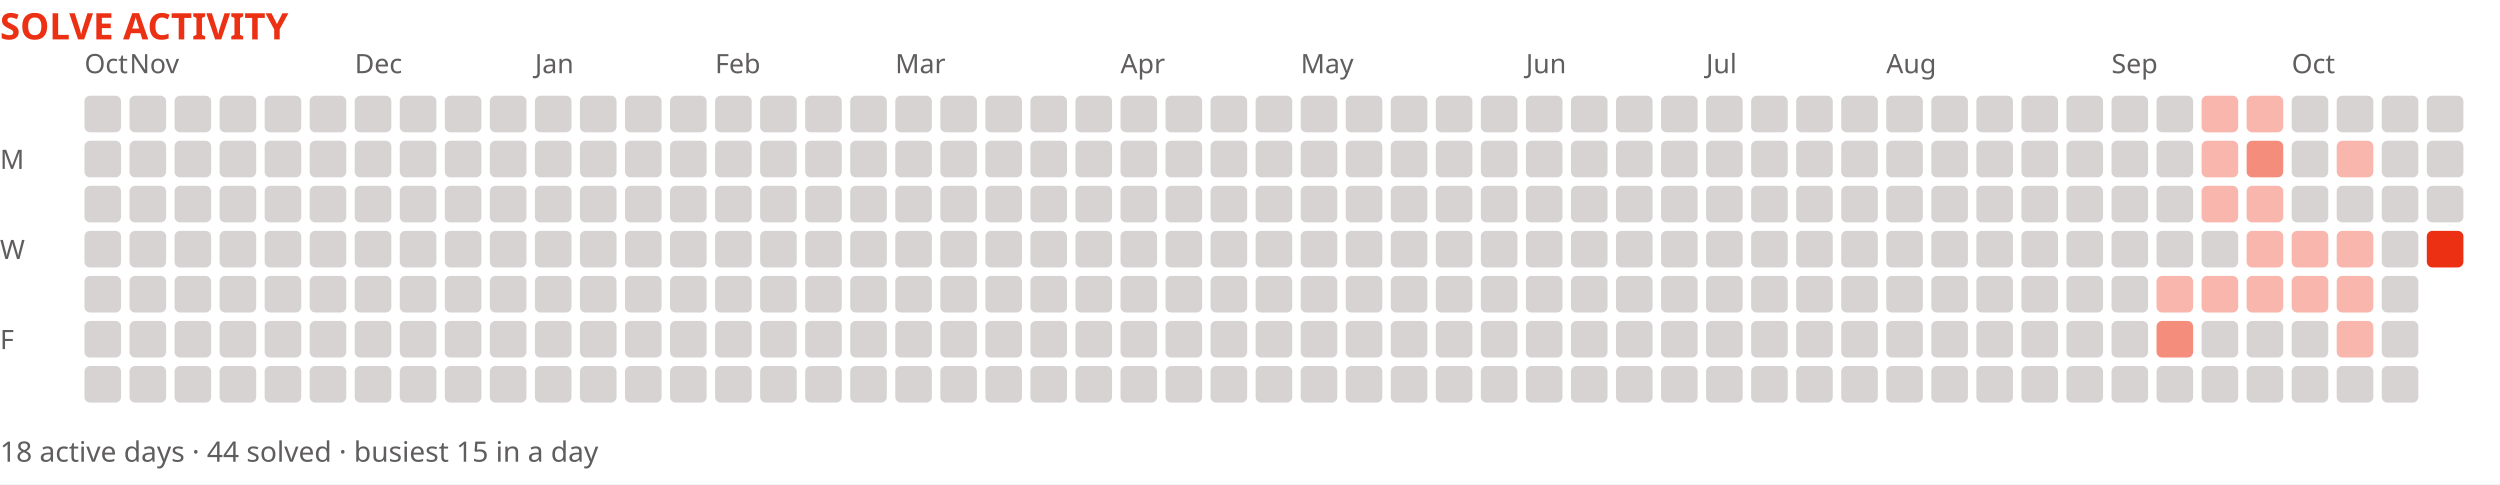
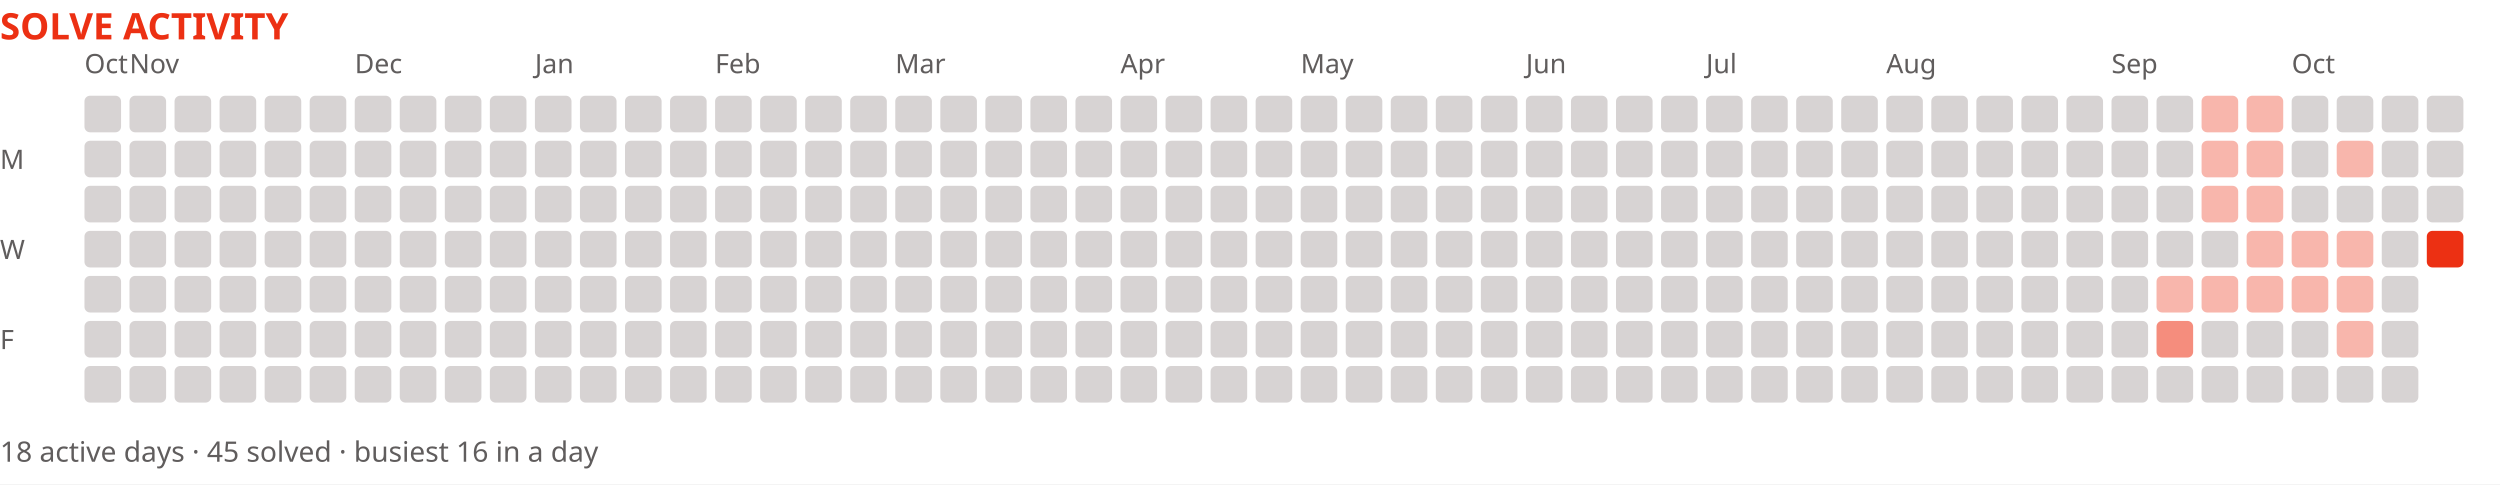
<svg xmlns="http://www.w3.org/2000/svg" width="888" height="172" viewBox="0 0 888 172" role="img" aria-label="Solve activity over the last year">
  <rect width="888" height="172" fill="#ffffff" />
  <text x="0" y="14" font-family="system-ui,sans-serif" font-size="13" font-weight="700" fill="#ec3013">SOLVE ACTIVITY</text>
  <text x="30" y="26" font-family="system-ui,sans-serif" font-size="9.5" fill="#605d5d">Oct</text>
  <text x="46" y="26" font-family="system-ui,sans-serif" font-size="9.5" fill="#605d5d">Nov</text>
  <text x="126" y="26" font-family="system-ui,sans-serif" font-size="9.5" fill="#605d5d">Dec</text>
  <text x="190" y="26" font-family="system-ui,sans-serif" font-size="9.5" fill="#605d5d">Jan</text>
  <text x="254" y="26" font-family="system-ui,sans-serif" font-size="9.5" fill="#605d5d">Feb</text>
  <text x="318" y="26" font-family="system-ui,sans-serif" font-size="9.5" fill="#605d5d">Mar</text>
  <text x="398" y="26" font-family="system-ui,sans-serif" font-size="9.5" fill="#605d5d">Apr</text>
  <text x="462" y="26" font-family="system-ui,sans-serif" font-size="9.5" fill="#605d5d">May</text>
  <text x="542" y="26" font-family="system-ui,sans-serif" font-size="9.5" fill="#605d5d">Jun</text>
  <text x="606" y="26" font-family="system-ui,sans-serif" font-size="9.5" fill="#605d5d">Jul</text>
  <text x="670" y="26" font-family="system-ui,sans-serif" font-size="9.5" fill="#605d5d">Aug</text>
  <text x="750" y="26" font-family="system-ui,sans-serif" font-size="9.5" fill="#605d5d">Sep</text>
  <text x="814" y="26" font-family="system-ui,sans-serif" font-size="9.5" fill="#605d5d">Oct</text>
  <text x="0" y="60" font-family="system-ui,sans-serif" font-size="9.5" fill="#605d5d">M</text>
  <text x="0" y="92" font-family="system-ui,sans-serif" font-size="9.5" fill="#605d5d">W</text>
  <text x="0" y="124" font-family="system-ui,sans-serif" font-size="9.5" fill="#605d5d">F</text>
  <rect x="30" y="34" width="13" height="13" fill="#d7d3d3" rx="2" />
  <rect x="30" y="50" width="13" height="13" fill="#d7d3d3" rx="2" />
  <rect x="30" y="66" width="13" height="13" fill="#d7d3d3" rx="2" />
  <rect x="30" y="82" width="13" height="13" fill="#d7d3d3" rx="2" />
  <rect x="30" y="98" width="13" height="13" fill="#d7d3d3" rx="2" />
  <rect x="30" y="114" width="13" height="13" fill="#d7d3d3" rx="2" />
  <rect x="30" y="130" width="13" height="13" fill="#d7d3d3" rx="2" />
  <rect x="46" y="34" width="13" height="13" fill="#d7d3d3" rx="2" />
  <rect x="46" y="50" width="13" height="13" fill="#d7d3d3" rx="2" />
  <rect x="46" y="66" width="13" height="13" fill="#d7d3d3" rx="2" />
  <rect x="46" y="82" width="13" height="13" fill="#d7d3d3" rx="2" />
  <rect x="46" y="98" width="13" height="13" fill="#d7d3d3" rx="2" />
  <rect x="46" y="114" width="13" height="13" fill="#d7d3d3" rx="2" />
  <rect x="46" y="130" width="13" height="13" fill="#d7d3d3" rx="2" />
  <rect x="62" y="34" width="13" height="13" fill="#d7d3d3" rx="2" />
  <rect x="62" y="50" width="13" height="13" fill="#d7d3d3" rx="2" />
  <rect x="62" y="66" width="13" height="13" fill="#d7d3d3" rx="2" />
  <rect x="62" y="82" width="13" height="13" fill="#d7d3d3" rx="2" />
  <rect x="62" y="98" width="13" height="13" fill="#d7d3d3" rx="2" />
  <rect x="62" y="114" width="13" height="13" fill="#d7d3d3" rx="2" />
  <rect x="62" y="130" width="13" height="13" fill="#d7d3d3" rx="2" />
  <rect x="78" y="34" width="13" height="13" fill="#d7d3d3" rx="2" />
  <rect x="78" y="50" width="13" height="13" fill="#d7d3d3" rx="2" />
  <rect x="78" y="66" width="13" height="13" fill="#d7d3d3" rx="2" />
  <rect x="78" y="82" width="13" height="13" fill="#d7d3d3" rx="2" />
  <rect x="78" y="98" width="13" height="13" fill="#d7d3d3" rx="2" />
  <rect x="78" y="114" width="13" height="13" fill="#d7d3d3" rx="2" />
  <rect x="78" y="130" width="13" height="13" fill="#d7d3d3" rx="2" />
  <rect x="94" y="34" width="13" height="13" fill="#d7d3d3" rx="2" />
  <rect x="94" y="50" width="13" height="13" fill="#d7d3d3" rx="2" />
  <rect x="94" y="66" width="13" height="13" fill="#d7d3d3" rx="2" />
  <rect x="94" y="82" width="13" height="13" fill="#d7d3d3" rx="2" />
  <rect x="94" y="98" width="13" height="13" fill="#d7d3d3" rx="2" />
  <rect x="94" y="114" width="13" height="13" fill="#d7d3d3" rx="2" />
  <rect x="94" y="130" width="13" height="13" fill="#d7d3d3" rx="2" />
  <rect x="110" y="34" width="13" height="13" fill="#d7d3d3" rx="2" />
  <rect x="110" y="50" width="13" height="13" fill="#d7d3d3" rx="2" />
  <rect x="110" y="66" width="13" height="13" fill="#d7d3d3" rx="2" />
  <rect x="110" y="82" width="13" height="13" fill="#d7d3d3" rx="2" />
  <rect x="110" y="98" width="13" height="13" fill="#d7d3d3" rx="2" />
  <rect x="110" y="114" width="13" height="13" fill="#d7d3d3" rx="2" />
  <rect x="110" y="130" width="13" height="13" fill="#d7d3d3" rx="2" />
  <rect x="126" y="34" width="13" height="13" fill="#d7d3d3" rx="2" />
  <rect x="126" y="50" width="13" height="13" fill="#d7d3d3" rx="2" />
  <rect x="126" y="66" width="13" height="13" fill="#d7d3d3" rx="2" />
  <rect x="126" y="82" width="13" height="13" fill="#d7d3d3" rx="2" />
  <rect x="126" y="98" width="13" height="13" fill="#d7d3d3" rx="2" />
  <rect x="126" y="114" width="13" height="13" fill="#d7d3d3" rx="2" />
  <rect x="126" y="130" width="13" height="13" fill="#d7d3d3" rx="2" />
  <rect x="142" y="34" width="13" height="13" fill="#d7d3d3" rx="2" />
  <rect x="142" y="50" width="13" height="13" fill="#d7d3d3" rx="2" />
  <rect x="142" y="66" width="13" height="13" fill="#d7d3d3" rx="2" />
  <rect x="142" y="82" width="13" height="13" fill="#d7d3d3" rx="2" />
  <rect x="142" y="98" width="13" height="13" fill="#d7d3d3" rx="2" />
  <rect x="142" y="114" width="13" height="13" fill="#d7d3d3" rx="2" />
  <rect x="142" y="130" width="13" height="13" fill="#d7d3d3" rx="2" />
  <rect x="158" y="34" width="13" height="13" fill="#d7d3d3" rx="2" />
  <rect x="158" y="50" width="13" height="13" fill="#d7d3d3" rx="2" />
  <rect x="158" y="66" width="13" height="13" fill="#d7d3d3" rx="2" />
  <rect x="158" y="82" width="13" height="13" fill="#d7d3d3" rx="2" />
  <rect x="158" y="98" width="13" height="13" fill="#d7d3d3" rx="2" />
  <rect x="158" y="114" width="13" height="13" fill="#d7d3d3" rx="2" />
  <rect x="158" y="130" width="13" height="13" fill="#d7d3d3" rx="2" />
  <rect x="174" y="34" width="13" height="13" fill="#d7d3d3" rx="2" />
  <rect x="174" y="50" width="13" height="13" fill="#d7d3d3" rx="2" />
  <rect x="174" y="66" width="13" height="13" fill="#d7d3d3" rx="2" />
  <rect x="174" y="82" width="13" height="13" fill="#d7d3d3" rx="2" />
  <rect x="174" y="98" width="13" height="13" fill="#d7d3d3" rx="2" />
  <rect x="174" y="114" width="13" height="13" fill="#d7d3d3" rx="2" />
  <rect x="174" y="130" width="13" height="13" fill="#d7d3d3" rx="2" />
  <rect x="190" y="34" width="13" height="13" fill="#d7d3d3" rx="2" />
  <rect x="190" y="50" width="13" height="13" fill="#d7d3d3" rx="2" />
  <rect x="190" y="66" width="13" height="13" fill="#d7d3d3" rx="2" />
  <rect x="190" y="82" width="13" height="13" fill="#d7d3d3" rx="2" />
  <rect x="190" y="98" width="13" height="13" fill="#d7d3d3" rx="2" />
  <rect x="190" y="114" width="13" height="13" fill="#d7d3d3" rx="2" />
  <rect x="190" y="130" width="13" height="13" fill="#d7d3d3" rx="2" />
  <rect x="206" y="34" width="13" height="13" fill="#d7d3d3" rx="2" />
  <rect x="206" y="50" width="13" height="13" fill="#d7d3d3" rx="2" />
  <rect x="206" y="66" width="13" height="13" fill="#d7d3d3" rx="2" />
  <rect x="206" y="82" width="13" height="13" fill="#d7d3d3" rx="2" />
  <rect x="206" y="98" width="13" height="13" fill="#d7d3d3" rx="2" />
  <rect x="206" y="114" width="13" height="13" fill="#d7d3d3" rx="2" />
  <rect x="206" y="130" width="13" height="13" fill="#d7d3d3" rx="2" />
  <rect x="222" y="34" width="13" height="13" fill="#d7d3d3" rx="2" />
  <rect x="222" y="50" width="13" height="13" fill="#d7d3d3" rx="2" />
  <rect x="222" y="66" width="13" height="13" fill="#d7d3d3" rx="2" />
  <rect x="222" y="82" width="13" height="13" fill="#d7d3d3" rx="2" />
  <rect x="222" y="98" width="13" height="13" fill="#d7d3d3" rx="2" />
  <rect x="222" y="114" width="13" height="13" fill="#d7d3d3" rx="2" />
  <rect x="222" y="130" width="13" height="13" fill="#d7d3d3" rx="2" />
  <rect x="238" y="34" width="13" height="13" fill="#d7d3d3" rx="2" />
  <rect x="238" y="50" width="13" height="13" fill="#d7d3d3" rx="2" />
  <rect x="238" y="66" width="13" height="13" fill="#d7d3d3" rx="2" />
  <rect x="238" y="82" width="13" height="13" fill="#d7d3d3" rx="2" />
  <rect x="238" y="98" width="13" height="13" fill="#d7d3d3" rx="2" />
  <rect x="238" y="114" width="13" height="13" fill="#d7d3d3" rx="2" />
  <rect x="238" y="130" width="13" height="13" fill="#d7d3d3" rx="2" />
  <rect x="254" y="34" width="13" height="13" fill="#d7d3d3" rx="2" />
  <rect x="254" y="50" width="13" height="13" fill="#d7d3d3" rx="2" />
  <rect x="254" y="66" width="13" height="13" fill="#d7d3d3" rx="2" />
  <rect x="254" y="82" width="13" height="13" fill="#d7d3d3" rx="2" />
  <rect x="254" y="98" width="13" height="13" fill="#d7d3d3" rx="2" />
  <rect x="254" y="114" width="13" height="13" fill="#d7d3d3" rx="2" />
  <rect x="254" y="130" width="13" height="13" fill="#d7d3d3" rx="2" />
  <rect x="270" y="34" width="13" height="13" fill="#d7d3d3" rx="2" />
  <rect x="270" y="50" width="13" height="13" fill="#d7d3d3" rx="2" />
  <rect x="270" y="66" width="13" height="13" fill="#d7d3d3" rx="2" />
  <rect x="270" y="82" width="13" height="13" fill="#d7d3d3" rx="2" />
  <rect x="270" y="98" width="13" height="13" fill="#d7d3d3" rx="2" />
  <rect x="270" y="114" width="13" height="13" fill="#d7d3d3" rx="2" />
  <rect x="270" y="130" width="13" height="13" fill="#d7d3d3" rx="2" />
  <rect x="286" y="34" width="13" height="13" fill="#d7d3d3" rx="2" />
  <rect x="286" y="50" width="13" height="13" fill="#d7d3d3" rx="2" />
  <rect x="286" y="66" width="13" height="13" fill="#d7d3d3" rx="2" />
  <rect x="286" y="82" width="13" height="13" fill="#d7d3d3" rx="2" />
  <rect x="286" y="98" width="13" height="13" fill="#d7d3d3" rx="2" />
  <rect x="286" y="114" width="13" height="13" fill="#d7d3d3" rx="2" />
  <rect x="286" y="130" width="13" height="13" fill="#d7d3d3" rx="2" />
  <rect x="302" y="34" width="13" height="13" fill="#d7d3d3" rx="2" />
  <rect x="302" y="50" width="13" height="13" fill="#d7d3d3" rx="2" />
  <rect x="302" y="66" width="13" height="13" fill="#d7d3d3" rx="2" />
  <rect x="302" y="82" width="13" height="13" fill="#d7d3d3" rx="2" />
  <rect x="302" y="98" width="13" height="13" fill="#d7d3d3" rx="2" />
  <rect x="302" y="114" width="13" height="13" fill="#d7d3d3" rx="2" />
  <rect x="302" y="130" width="13" height="13" fill="#d7d3d3" rx="2" />
  <rect x="318" y="34" width="13" height="13" fill="#d7d3d3" rx="2" />
  <rect x="318" y="50" width="13" height="13" fill="#d7d3d3" rx="2" />
  <rect x="318" y="66" width="13" height="13" fill="#d7d3d3" rx="2" />
  <rect x="318" y="82" width="13" height="13" fill="#d7d3d3" rx="2" />
  <rect x="318" y="98" width="13" height="13" fill="#d7d3d3" rx="2" />
  <rect x="318" y="114" width="13" height="13" fill="#d7d3d3" rx="2" />
  <rect x="318" y="130" width="13" height="13" fill="#d7d3d3" rx="2" />
  <rect x="334" y="34" width="13" height="13" fill="#d7d3d3" rx="2" />
  <rect x="334" y="50" width="13" height="13" fill="#d7d3d3" rx="2" />
  <rect x="334" y="66" width="13" height="13" fill="#d7d3d3" rx="2" />
  <rect x="334" y="82" width="13" height="13" fill="#d7d3d3" rx="2" />
  <rect x="334" y="98" width="13" height="13" fill="#d7d3d3" rx="2" />
  <rect x="334" y="114" width="13" height="13" fill="#d7d3d3" rx="2" />
  <rect x="334" y="130" width="13" height="13" fill="#d7d3d3" rx="2" />
  <rect x="350" y="34" width="13" height="13" fill="#d7d3d3" rx="2" />
  <rect x="350" y="50" width="13" height="13" fill="#d7d3d3" rx="2" />
  <rect x="350" y="66" width="13" height="13" fill="#d7d3d3" rx="2" />
  <rect x="350" y="82" width="13" height="13" fill="#d7d3d3" rx="2" />
  <rect x="350" y="98" width="13" height="13" fill="#d7d3d3" rx="2" />
  <rect x="350" y="114" width="13" height="13" fill="#d7d3d3" rx="2" />
  <rect x="350" y="130" width="13" height="13" fill="#d7d3d3" rx="2" />
  <rect x="366" y="34" width="13" height="13" fill="#d7d3d3" rx="2" />
  <rect x="366" y="50" width="13" height="13" fill="#d7d3d3" rx="2" />
  <rect x="366" y="66" width="13" height="13" fill="#d7d3d3" rx="2" />
  <rect x="366" y="82" width="13" height="13" fill="#d7d3d3" rx="2" />
  <rect x="366" y="98" width="13" height="13" fill="#d7d3d3" rx="2" />
  <rect x="366" y="114" width="13" height="13" fill="#d7d3d3" rx="2" />
  <rect x="366" y="130" width="13" height="13" fill="#d7d3d3" rx="2" />
  <rect x="382" y="34" width="13" height="13" fill="#d7d3d3" rx="2" />
  <rect x="382" y="50" width="13" height="13" fill="#d7d3d3" rx="2" />
  <rect x="382" y="66" width="13" height="13" fill="#d7d3d3" rx="2" />
  <rect x="382" y="82" width="13" height="13" fill="#d7d3d3" rx="2" />
  <rect x="382" y="98" width="13" height="13" fill="#d7d3d3" rx="2" />
  <rect x="382" y="114" width="13" height="13" fill="#d7d3d3" rx="2" />
  <rect x="382" y="130" width="13" height="13" fill="#d7d3d3" rx="2" />
  <rect x="398" y="34" width="13" height="13" fill="#d7d3d3" rx="2" />
  <rect x="398" y="50" width="13" height="13" fill="#d7d3d3" rx="2" />
  <rect x="398" y="66" width="13" height="13" fill="#d7d3d3" rx="2" />
  <rect x="398" y="82" width="13" height="13" fill="#d7d3d3" rx="2" />
  <rect x="398" y="98" width="13" height="13" fill="#d7d3d3" rx="2" />
  <rect x="398" y="114" width="13" height="13" fill="#d7d3d3" rx="2" />
  <rect x="398" y="130" width="13" height="13" fill="#d7d3d3" rx="2" />
  <rect x="414" y="34" width="13" height="13" fill="#d7d3d3" rx="2" />
  <rect x="414" y="50" width="13" height="13" fill="#d7d3d3" rx="2" />
  <rect x="414" y="66" width="13" height="13" fill="#d7d3d3" rx="2" />
  <rect x="414" y="82" width="13" height="13" fill="#d7d3d3" rx="2" />
  <rect x="414" y="98" width="13" height="13" fill="#d7d3d3" rx="2" />
  <rect x="414" y="114" width="13" height="13" fill="#d7d3d3" rx="2" />
  <rect x="414" y="130" width="13" height="13" fill="#d7d3d3" rx="2" />
  <rect x="430" y="34" width="13" height="13" fill="#d7d3d3" rx="2" />
  <rect x="430" y="50" width="13" height="13" fill="#d7d3d3" rx="2" />
  <rect x="430" y="66" width="13" height="13" fill="#d7d3d3" rx="2" />
  <rect x="430" y="82" width="13" height="13" fill="#d7d3d3" rx="2" />
  <rect x="430" y="98" width="13" height="13" fill="#d7d3d3" rx="2" />
  <rect x="430" y="114" width="13" height="13" fill="#d7d3d3" rx="2" />
  <rect x="430" y="130" width="13" height="13" fill="#d7d3d3" rx="2" />
  <rect x="446" y="34" width="13" height="13" fill="#d7d3d3" rx="2" />
  <rect x="446" y="50" width="13" height="13" fill="#d7d3d3" rx="2" />
  <rect x="446" y="66" width="13" height="13" fill="#d7d3d3" rx="2" />
  <rect x="446" y="82" width="13" height="13" fill="#d7d3d3" rx="2" />
  <rect x="446" y="98" width="13" height="13" fill="#d7d3d3" rx="2" />
  <rect x="446" y="114" width="13" height="13" fill="#d7d3d3" rx="2" />
  <rect x="446" y="130" width="13" height="13" fill="#d7d3d3" rx="2" />
  <rect x="462" y="34" width="13" height="13" fill="#d7d3d3" rx="2" />
  <rect x="462" y="50" width="13" height="13" fill="#d7d3d3" rx="2" />
  <rect x="462" y="66" width="13" height="13" fill="#d7d3d3" rx="2" />
  <rect x="462" y="82" width="13" height="13" fill="#d7d3d3" rx="2" />
  <rect x="462" y="98" width="13" height="13" fill="#d7d3d3" rx="2" />
  <rect x="462" y="114" width="13" height="13" fill="#d7d3d3" rx="2" />
  <rect x="462" y="130" width="13" height="13" fill="#d7d3d3" rx="2" />
  <rect x="478" y="34" width="13" height="13" fill="#d7d3d3" rx="2" />
  <rect x="478" y="50" width="13" height="13" fill="#d7d3d3" rx="2" />
  <rect x="478" y="66" width="13" height="13" fill="#d7d3d3" rx="2" />
  <rect x="478" y="82" width="13" height="13" fill="#d7d3d3" rx="2" />
  <rect x="478" y="98" width="13" height="13" fill="#d7d3d3" rx="2" />
  <rect x="478" y="114" width="13" height="13" fill="#d7d3d3" rx="2" />
  <rect x="478" y="130" width="13" height="13" fill="#d7d3d3" rx="2" />
  <rect x="494" y="34" width="13" height="13" fill="#d7d3d3" rx="2" />
  <rect x="494" y="50" width="13" height="13" fill="#d7d3d3" rx="2" />
  <rect x="494" y="66" width="13" height="13" fill="#d7d3d3" rx="2" />
  <rect x="494" y="82" width="13" height="13" fill="#d7d3d3" rx="2" />
  <rect x="494" y="98" width="13" height="13" fill="#d7d3d3" rx="2" />
  <rect x="494" y="114" width="13" height="13" fill="#d7d3d3" rx="2" />
  <rect x="494" y="130" width="13" height="13" fill="#d7d3d3" rx="2" />
  <rect x="510" y="34" width="13" height="13" fill="#d7d3d3" rx="2" />
  <rect x="510" y="50" width="13" height="13" fill="#d7d3d3" rx="2" />
  <rect x="510" y="66" width="13" height="13" fill="#d7d3d3" rx="2" />
  <rect x="510" y="82" width="13" height="13" fill="#d7d3d3" rx="2" />
  <rect x="510" y="98" width="13" height="13" fill="#d7d3d3" rx="2" />
  <rect x="510" y="114" width="13" height="13" fill="#d7d3d3" rx="2" />
  <rect x="510" y="130" width="13" height="13" fill="#d7d3d3" rx="2" />
  <rect x="526" y="34" width="13" height="13" fill="#d7d3d3" rx="2" />
  <rect x="526" y="50" width="13" height="13" fill="#d7d3d3" rx="2" />
  <rect x="526" y="66" width="13" height="13" fill="#d7d3d3" rx="2" />
  <rect x="526" y="82" width="13" height="13" fill="#d7d3d3" rx="2" />
  <rect x="526" y="98" width="13" height="13" fill="#d7d3d3" rx="2" />
  <rect x="526" y="114" width="13" height="13" fill="#d7d3d3" rx="2" />
  <rect x="526" y="130" width="13" height="13" fill="#d7d3d3" rx="2" />
  <rect x="542" y="34" width="13" height="13" fill="#d7d3d3" rx="2" />
  <rect x="542" y="50" width="13" height="13" fill="#d7d3d3" rx="2" />
  <rect x="542" y="66" width="13" height="13" fill="#d7d3d3" rx="2" />
  <rect x="542" y="82" width="13" height="13" fill="#d7d3d3" rx="2" />
  <rect x="542" y="98" width="13" height="13" fill="#d7d3d3" rx="2" />
  <rect x="542" y="114" width="13" height="13" fill="#d7d3d3" rx="2" />
  <rect x="542" y="130" width="13" height="13" fill="#d7d3d3" rx="2" />
  <rect x="558" y="34" width="13" height="13" fill="#d7d3d3" rx="2" />
  <rect x="558" y="50" width="13" height="13" fill="#d7d3d3" rx="2" />
  <rect x="558" y="66" width="13" height="13" fill="#d7d3d3" rx="2" />
  <rect x="558" y="82" width="13" height="13" fill="#d7d3d3" rx="2" />
  <rect x="558" y="98" width="13" height="13" fill="#d7d3d3" rx="2" />
  <rect x="558" y="114" width="13" height="13" fill="#d7d3d3" rx="2" />
  <rect x="558" y="130" width="13" height="13" fill="#d7d3d3" rx="2" />
  <rect x="574" y="34" width="13" height="13" fill="#d7d3d3" rx="2" />
  <rect x="574" y="50" width="13" height="13" fill="#d7d3d3" rx="2" />
  <rect x="574" y="66" width="13" height="13" fill="#d7d3d3" rx="2" />
  <rect x="574" y="82" width="13" height="13" fill="#d7d3d3" rx="2" />
  <rect x="574" y="98" width="13" height="13" fill="#d7d3d3" rx="2" />
  <rect x="574" y="114" width="13" height="13" fill="#d7d3d3" rx="2" />
  <rect x="574" y="130" width="13" height="13" fill="#d7d3d3" rx="2" />
  <rect x="590" y="34" width="13" height="13" fill="#d7d3d3" rx="2" />
  <rect x="590" y="50" width="13" height="13" fill="#d7d3d3" rx="2" />
  <rect x="590" y="66" width="13" height="13" fill="#d7d3d3" rx="2" />
  <rect x="590" y="82" width="13" height="13" fill="#d7d3d3" rx="2" />
  <rect x="590" y="98" width="13" height="13" fill="#d7d3d3" rx="2" />
  <rect x="590" y="114" width="13" height="13" fill="#d7d3d3" rx="2" />
  <rect x="590" y="130" width="13" height="13" fill="#d7d3d3" rx="2" />
  <rect x="606" y="34" width="13" height="13" fill="#d7d3d3" rx="2" />
  <rect x="606" y="50" width="13" height="13" fill="#d7d3d3" rx="2" />
  <rect x="606" y="66" width="13" height="13" fill="#d7d3d3" rx="2" />
  <rect x="606" y="82" width="13" height="13" fill="#d7d3d3" rx="2" />
  <rect x="606" y="98" width="13" height="13" fill="#d7d3d3" rx="2" />
  <rect x="606" y="114" width="13" height="13" fill="#d7d3d3" rx="2" />
  <rect x="606" y="130" width="13" height="13" fill="#d7d3d3" rx="2" />
  <rect x="622" y="34" width="13" height="13" fill="#d7d3d3" rx="2" />
  <rect x="622" y="50" width="13" height="13" fill="#d7d3d3" rx="2" />
  <rect x="622" y="66" width="13" height="13" fill="#d7d3d3" rx="2" />
  <rect x="622" y="82" width="13" height="13" fill="#d7d3d3" rx="2" />
  <rect x="622" y="98" width="13" height="13" fill="#d7d3d3" rx="2" />
  <rect x="622" y="114" width="13" height="13" fill="#d7d3d3" rx="2" />
  <rect x="622" y="130" width="13" height="13" fill="#d7d3d3" rx="2" />
  <rect x="638" y="34" width="13" height="13" fill="#d7d3d3" rx="2" />
  <rect x="638" y="50" width="13" height="13" fill="#d7d3d3" rx="2" />
  <rect x="638" y="66" width="13" height="13" fill="#d7d3d3" rx="2" />
  <rect x="638" y="82" width="13" height="13" fill="#d7d3d3" rx="2" />
  <rect x="638" y="98" width="13" height="13" fill="#d7d3d3" rx="2" />
  <rect x="638" y="114" width="13" height="13" fill="#d7d3d3" rx="2" />
  <rect x="638" y="130" width="13" height="13" fill="#d7d3d3" rx="2" />
  <rect x="654" y="34" width="13" height="13" fill="#d7d3d3" rx="2" />
  <rect x="654" y="50" width="13" height="13" fill="#d7d3d3" rx="2" />
  <rect x="654" y="66" width="13" height="13" fill="#d7d3d3" rx="2" />
  <rect x="654" y="82" width="13" height="13" fill="#d7d3d3" rx="2" />
  <rect x="654" y="98" width="13" height="13" fill="#d7d3d3" rx="2" />
  <rect x="654" y="114" width="13" height="13" fill="#d7d3d3" rx="2" />
  <rect x="654" y="130" width="13" height="13" fill="#d7d3d3" rx="2" />
  <rect x="670" y="34" width="13" height="13" fill="#d7d3d3" rx="2" />
  <rect x="670" y="50" width="13" height="13" fill="#d7d3d3" rx="2" />
  <rect x="670" y="66" width="13" height="13" fill="#d7d3d3" rx="2" />
  <rect x="670" y="82" width="13" height="13" fill="#d7d3d3" rx="2" />
  <rect x="670" y="98" width="13" height="13" fill="#d7d3d3" rx="2" />
  <rect x="670" y="114" width="13" height="13" fill="#d7d3d3" rx="2" />
  <rect x="670" y="130" width="13" height="13" fill="#d7d3d3" rx="2" />
  <rect x="686" y="34" width="13" height="13" fill="#d7d3d3" rx="2" />
  <rect x="686" y="50" width="13" height="13" fill="#d7d3d3" rx="2" />
  <rect x="686" y="66" width="13" height="13" fill="#d7d3d3" rx="2" />
  <rect x="686" y="82" width="13" height="13" fill="#d7d3d3" rx="2" />
  <rect x="686" y="98" width="13" height="13" fill="#d7d3d3" rx="2" />
  <rect x="686" y="114" width="13" height="13" fill="#d7d3d3" rx="2" />
  <rect x="686" y="130" width="13" height="13" fill="#d7d3d3" rx="2" />
  <rect x="702" y="34" width="13" height="13" fill="#d7d3d3" rx="2" />
  <rect x="702" y="50" width="13" height="13" fill="#d7d3d3" rx="2" />
  <rect x="702" y="66" width="13" height="13" fill="#d7d3d3" rx="2" />
  <rect x="702" y="82" width="13" height="13" fill="#d7d3d3" rx="2" />
  <rect x="702" y="98" width="13" height="13" fill="#d7d3d3" rx="2" />
  <rect x="702" y="114" width="13" height="13" fill="#d7d3d3" rx="2" />
  <rect x="702" y="130" width="13" height="13" fill="#d7d3d3" rx="2" />
  <rect x="718" y="34" width="13" height="13" fill="#d7d3d3" rx="2" />
  <rect x="718" y="50" width="13" height="13" fill="#d7d3d3" rx="2" />
  <rect x="718" y="66" width="13" height="13" fill="#d7d3d3" rx="2" />
  <rect x="718" y="82" width="13" height="13" fill="#d7d3d3" rx="2" />
  <rect x="718" y="98" width="13" height="13" fill="#d7d3d3" rx="2" />
  <rect x="718" y="114" width="13" height="13" fill="#d7d3d3" rx="2" />
  <rect x="718" y="130" width="13" height="13" fill="#d7d3d3" rx="2" />
  <rect x="734" y="34" width="13" height="13" fill="#d7d3d3" rx="2" />
  <rect x="734" y="50" width="13" height="13" fill="#d7d3d3" rx="2" />
  <rect x="734" y="66" width="13" height="13" fill="#d7d3d3" rx="2" />
  <rect x="734" y="82" width="13" height="13" fill="#d7d3d3" rx="2" />
  <rect x="734" y="98" width="13" height="13" fill="#d7d3d3" rx="2" />
  <rect x="734" y="114" width="13" height="13" fill="#d7d3d3" rx="2" />
  <rect x="734" y="130" width="13" height="13" fill="#d7d3d3" rx="2" />
  <rect x="750" y="34" width="13" height="13" fill="#d7d3d3" rx="2" />
  <rect x="750" y="50" width="13" height="13" fill="#d7d3d3" rx="2" />
  <rect x="750" y="66" width="13" height="13" fill="#d7d3d3" rx="2" />
  <rect x="750" y="82" width="13" height="13" fill="#d7d3d3" rx="2" />
  <rect x="750" y="98" width="13" height="13" fill="#d7d3d3" rx="2" />
  <rect x="750" y="114" width="13" height="13" fill="#d7d3d3" rx="2" />
  <rect x="750" y="130" width="13" height="13" fill="#d7d3d3" rx="2" />
  <rect x="766" y="34" width="13" height="13" fill="#d7d3d3" rx="2" />
  <rect x="766" y="50" width="13" height="13" fill="#d7d3d3" rx="2" />
  <rect x="766" y="66" width="13" height="13" fill="#d7d3d3" rx="2" />
  <rect x="766" y="82" width="13" height="13" fill="#d7d3d3" rx="2" />
  <rect x="766" y="98" width="13" height="13" fill="#ec301359" rx="2" />
  <rect x="766" y="114" width="13" height="13" fill="#ec30138c" rx="2" />
  <rect x="766" y="130" width="13" height="13" fill="#d7d3d3" rx="2" />
  <rect x="782" y="34" width="13" height="13" fill="#ec301359" rx="2" />
  <rect x="782" y="50" width="13" height="13" fill="#ec301359" rx="2" />
  <rect x="782" y="66" width="13" height="13" fill="#ec301359" rx="2" />
  <rect x="782" y="82" width="13" height="13" fill="#d7d3d3" rx="2" />
  <rect x="782" y="98" width="13" height="13" fill="#ec301359" rx="2" />
  <rect x="782" y="114" width="13" height="13" fill="#d7d3d3" rx="2" />
  <rect x="782" y="130" width="13" height="13" fill="#d7d3d3" rx="2" />
  <rect x="798" y="34" width="13" height="13" fill="#ec301359" rx="2" />
-   <rect x="798" y="50" width="13" height="13" fill="#ec30138c" rx="2" />
+   <rect x="798" y="50" width="13" height="13" fill="#ec301359" rx="2" />
  <rect x="798" y="66" width="13" height="13" fill="#ec301359" rx="2" />
  <rect x="798" y="82" width="13" height="13" fill="#ec301359" rx="2" />
  <rect x="798" y="98" width="13" height="13" fill="#ec301359" rx="2" />
  <rect x="798" y="114" width="13" height="13" fill="#d7d3d3" rx="2" />
  <rect x="798" y="130" width="13" height="13" fill="#d7d3d3" rx="2" />
  <rect x="814" y="34" width="13" height="13" fill="#d7d3d3" rx="2" />
  <rect x="814" y="50" width="13" height="13" fill="#d7d3d3" rx="2" />
  <rect x="814" y="66" width="13" height="13" fill="#d7d3d3" rx="2" />
  <rect x="814" y="82" width="13" height="13" fill="#ec301359" rx="2" />
  <rect x="814" y="98" width="13" height="13" fill="#ec301359" rx="2" />
  <rect x="814" y="114" width="13" height="13" fill="#d7d3d3" rx="2" />
  <rect x="814" y="130" width="13" height="13" fill="#d7d3d3" rx="2" />
  <rect x="830" y="34" width="13" height="13" fill="#d7d3d3" rx="2" />
  <rect x="830" y="50" width="13" height="13" fill="#ec301359" rx="2" />
  <rect x="830" y="66" width="13" height="13" fill="#d7d3d3" rx="2" />
  <rect x="830" y="82" width="13" height="13" fill="#ec301359" rx="2" />
  <rect x="830" y="98" width="13" height="13" fill="#ec301359" rx="2" />
  <rect x="830" y="114" width="13" height="13" fill="#ec301359" rx="2" />
  <rect x="830" y="130" width="13" height="13" fill="#d7d3d3" rx="2" />
  <rect x="846" y="34" width="13" height="13" fill="#d7d3d3" rx="2" />
  <rect x="846" y="50" width="13" height="13" fill="#d7d3d3" rx="2" />
  <rect x="846" y="66" width="13" height="13" fill="#d7d3d3" rx="2" />
  <rect x="846" y="82" width="13" height="13" fill="#d7d3d3" rx="2" />
  <rect x="846" y="98" width="13" height="13" fill="#d7d3d3" rx="2" />
  <rect x="846" y="114" width="13" height="13" fill="#d7d3d3" rx="2" />
  <rect x="846" y="130" width="13" height="13" fill="#d7d3d3" rx="2" />
  <rect x="862" y="34" width="13" height="13" fill="#d7d3d3" rx="2" />
  <rect x="862" y="50" width="13" height="13" fill="#d7d3d3" rx="2" />
  <rect x="862" y="66" width="13" height="13" fill="#d7d3d3" rx="2" />
  <rect x="862" y="82" width="13" height="13" fill="#ec3013" rx="2" />
-   <text x="0" y="164" font-family="system-ui,sans-serif" font-size="10" fill="#605d5d">18 active days · 44 solved · busiest 15 in a day</text>
+   <text x="0" y="164" font-family="system-ui,sans-serif" font-size="10" fill="#605d5d">18 active days · 45 solved · busiest 16 in a day</text>
</svg>
